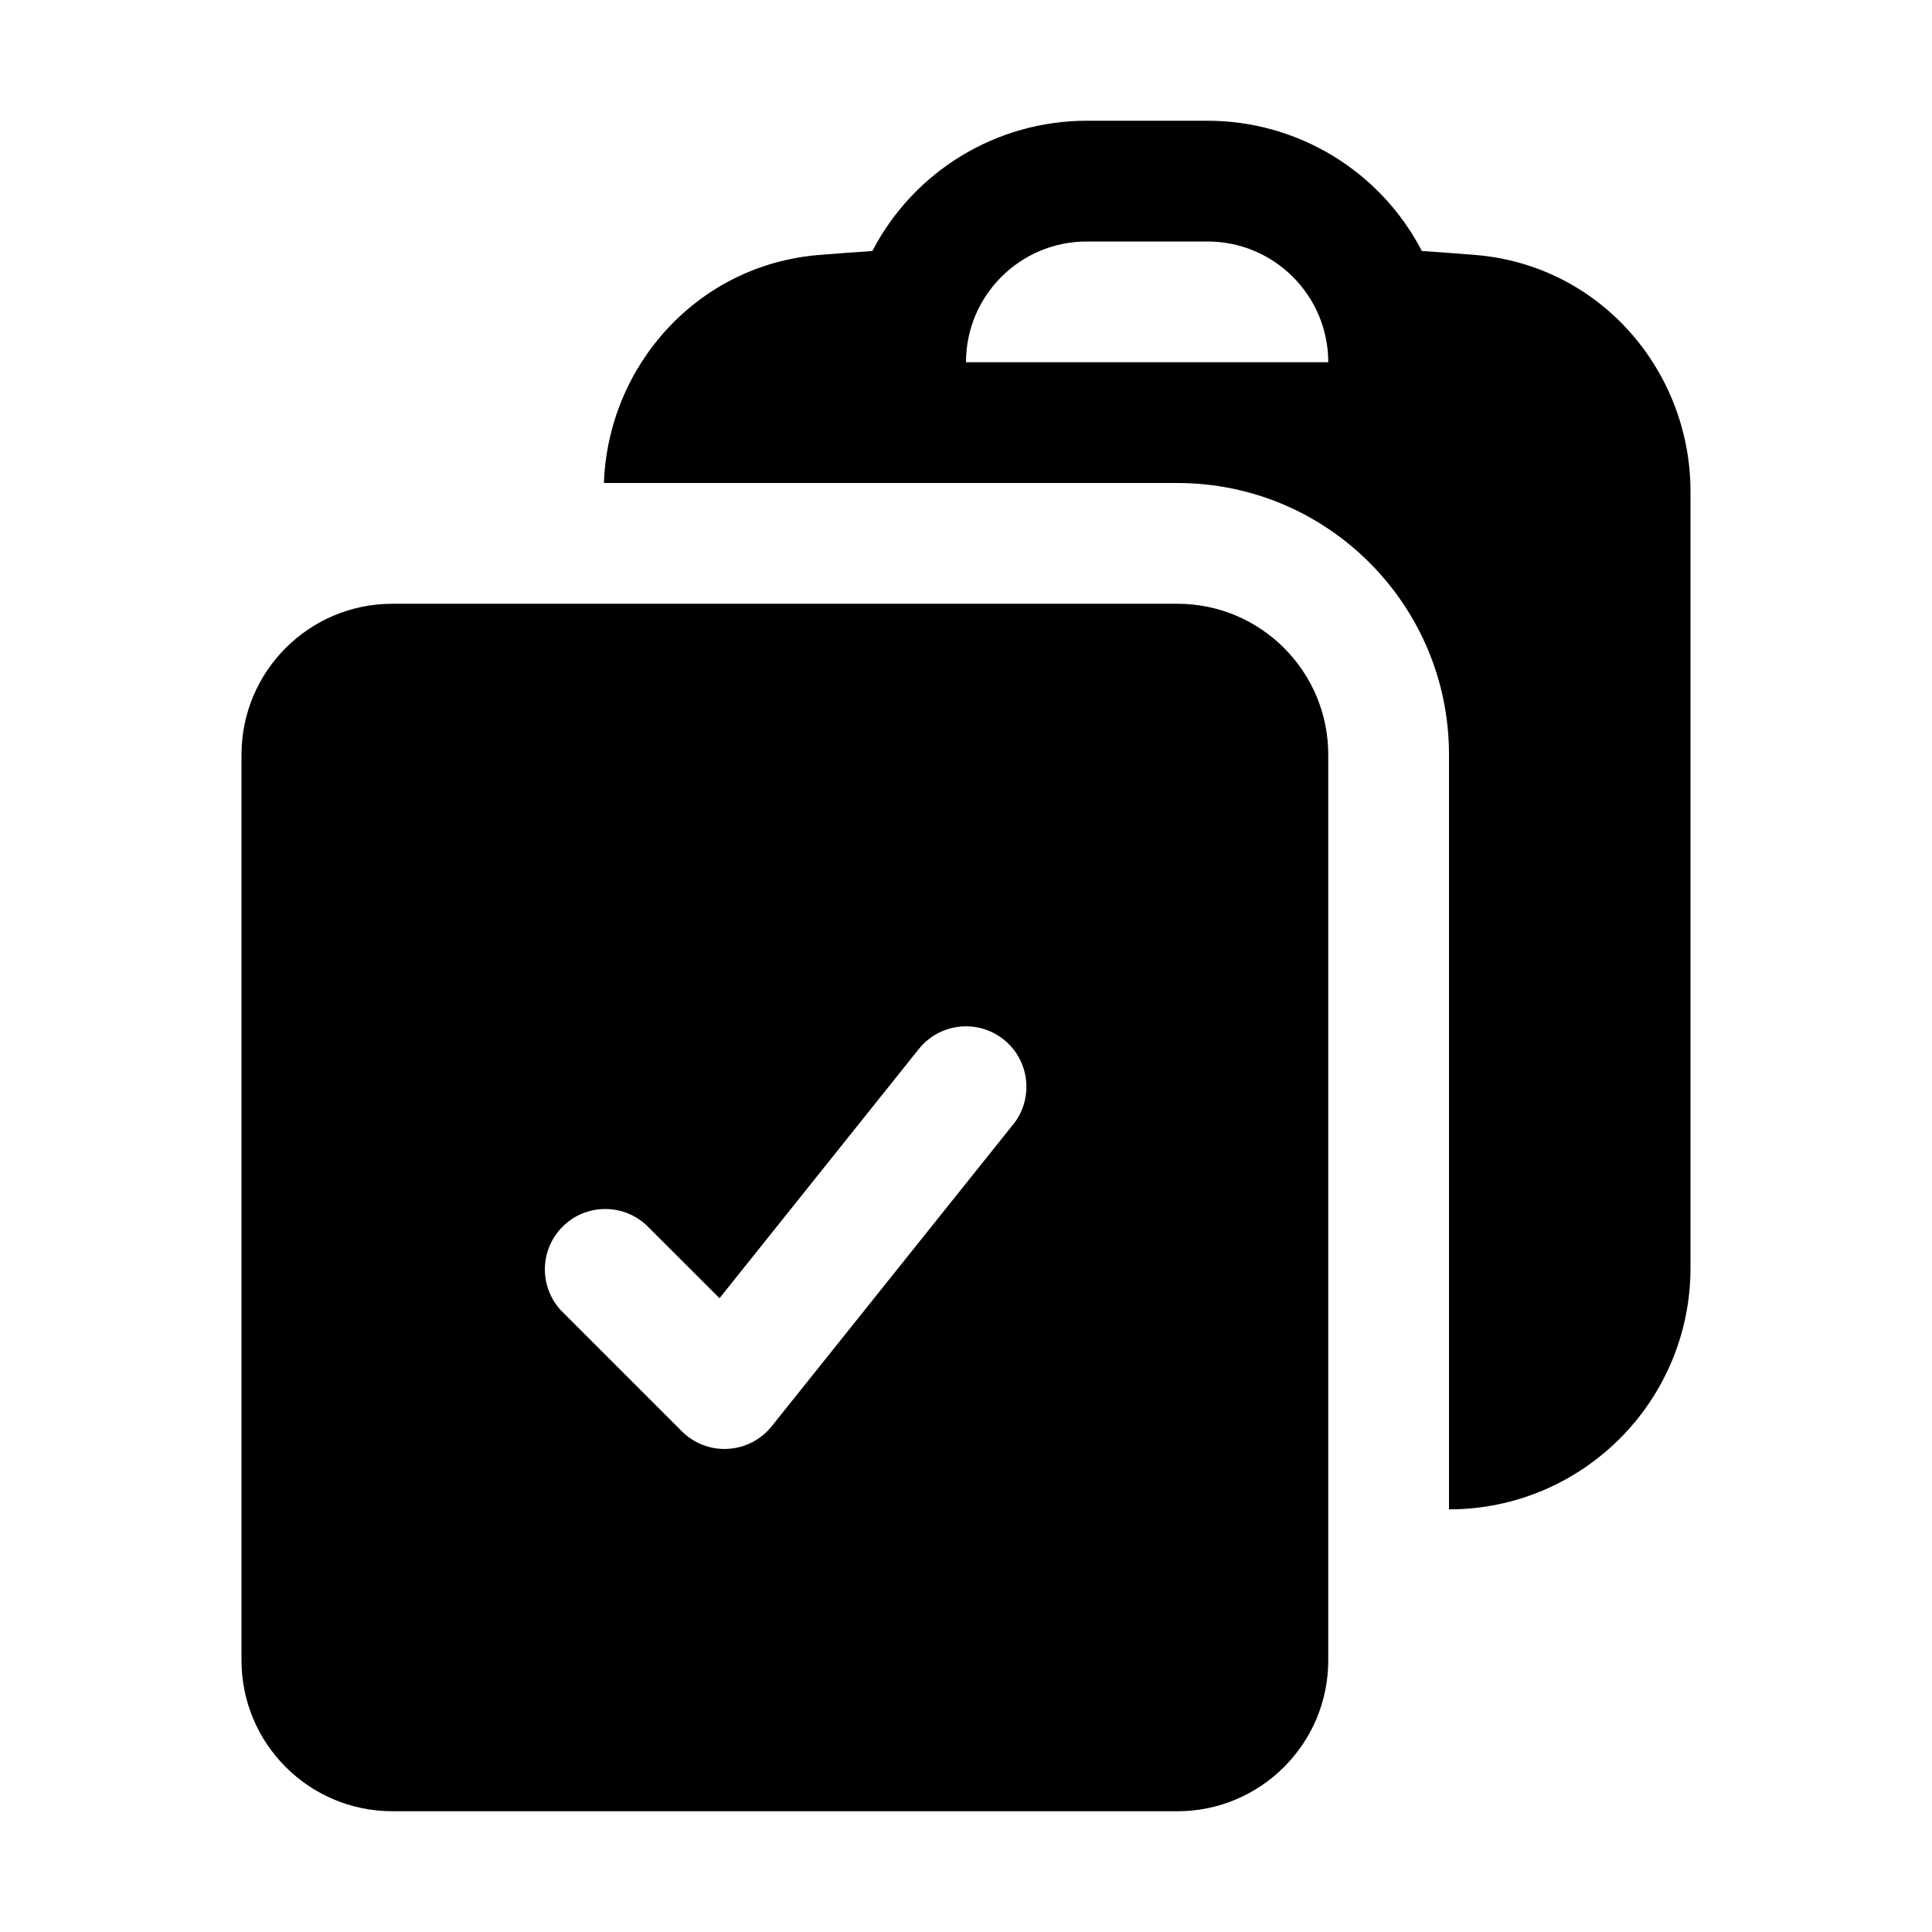
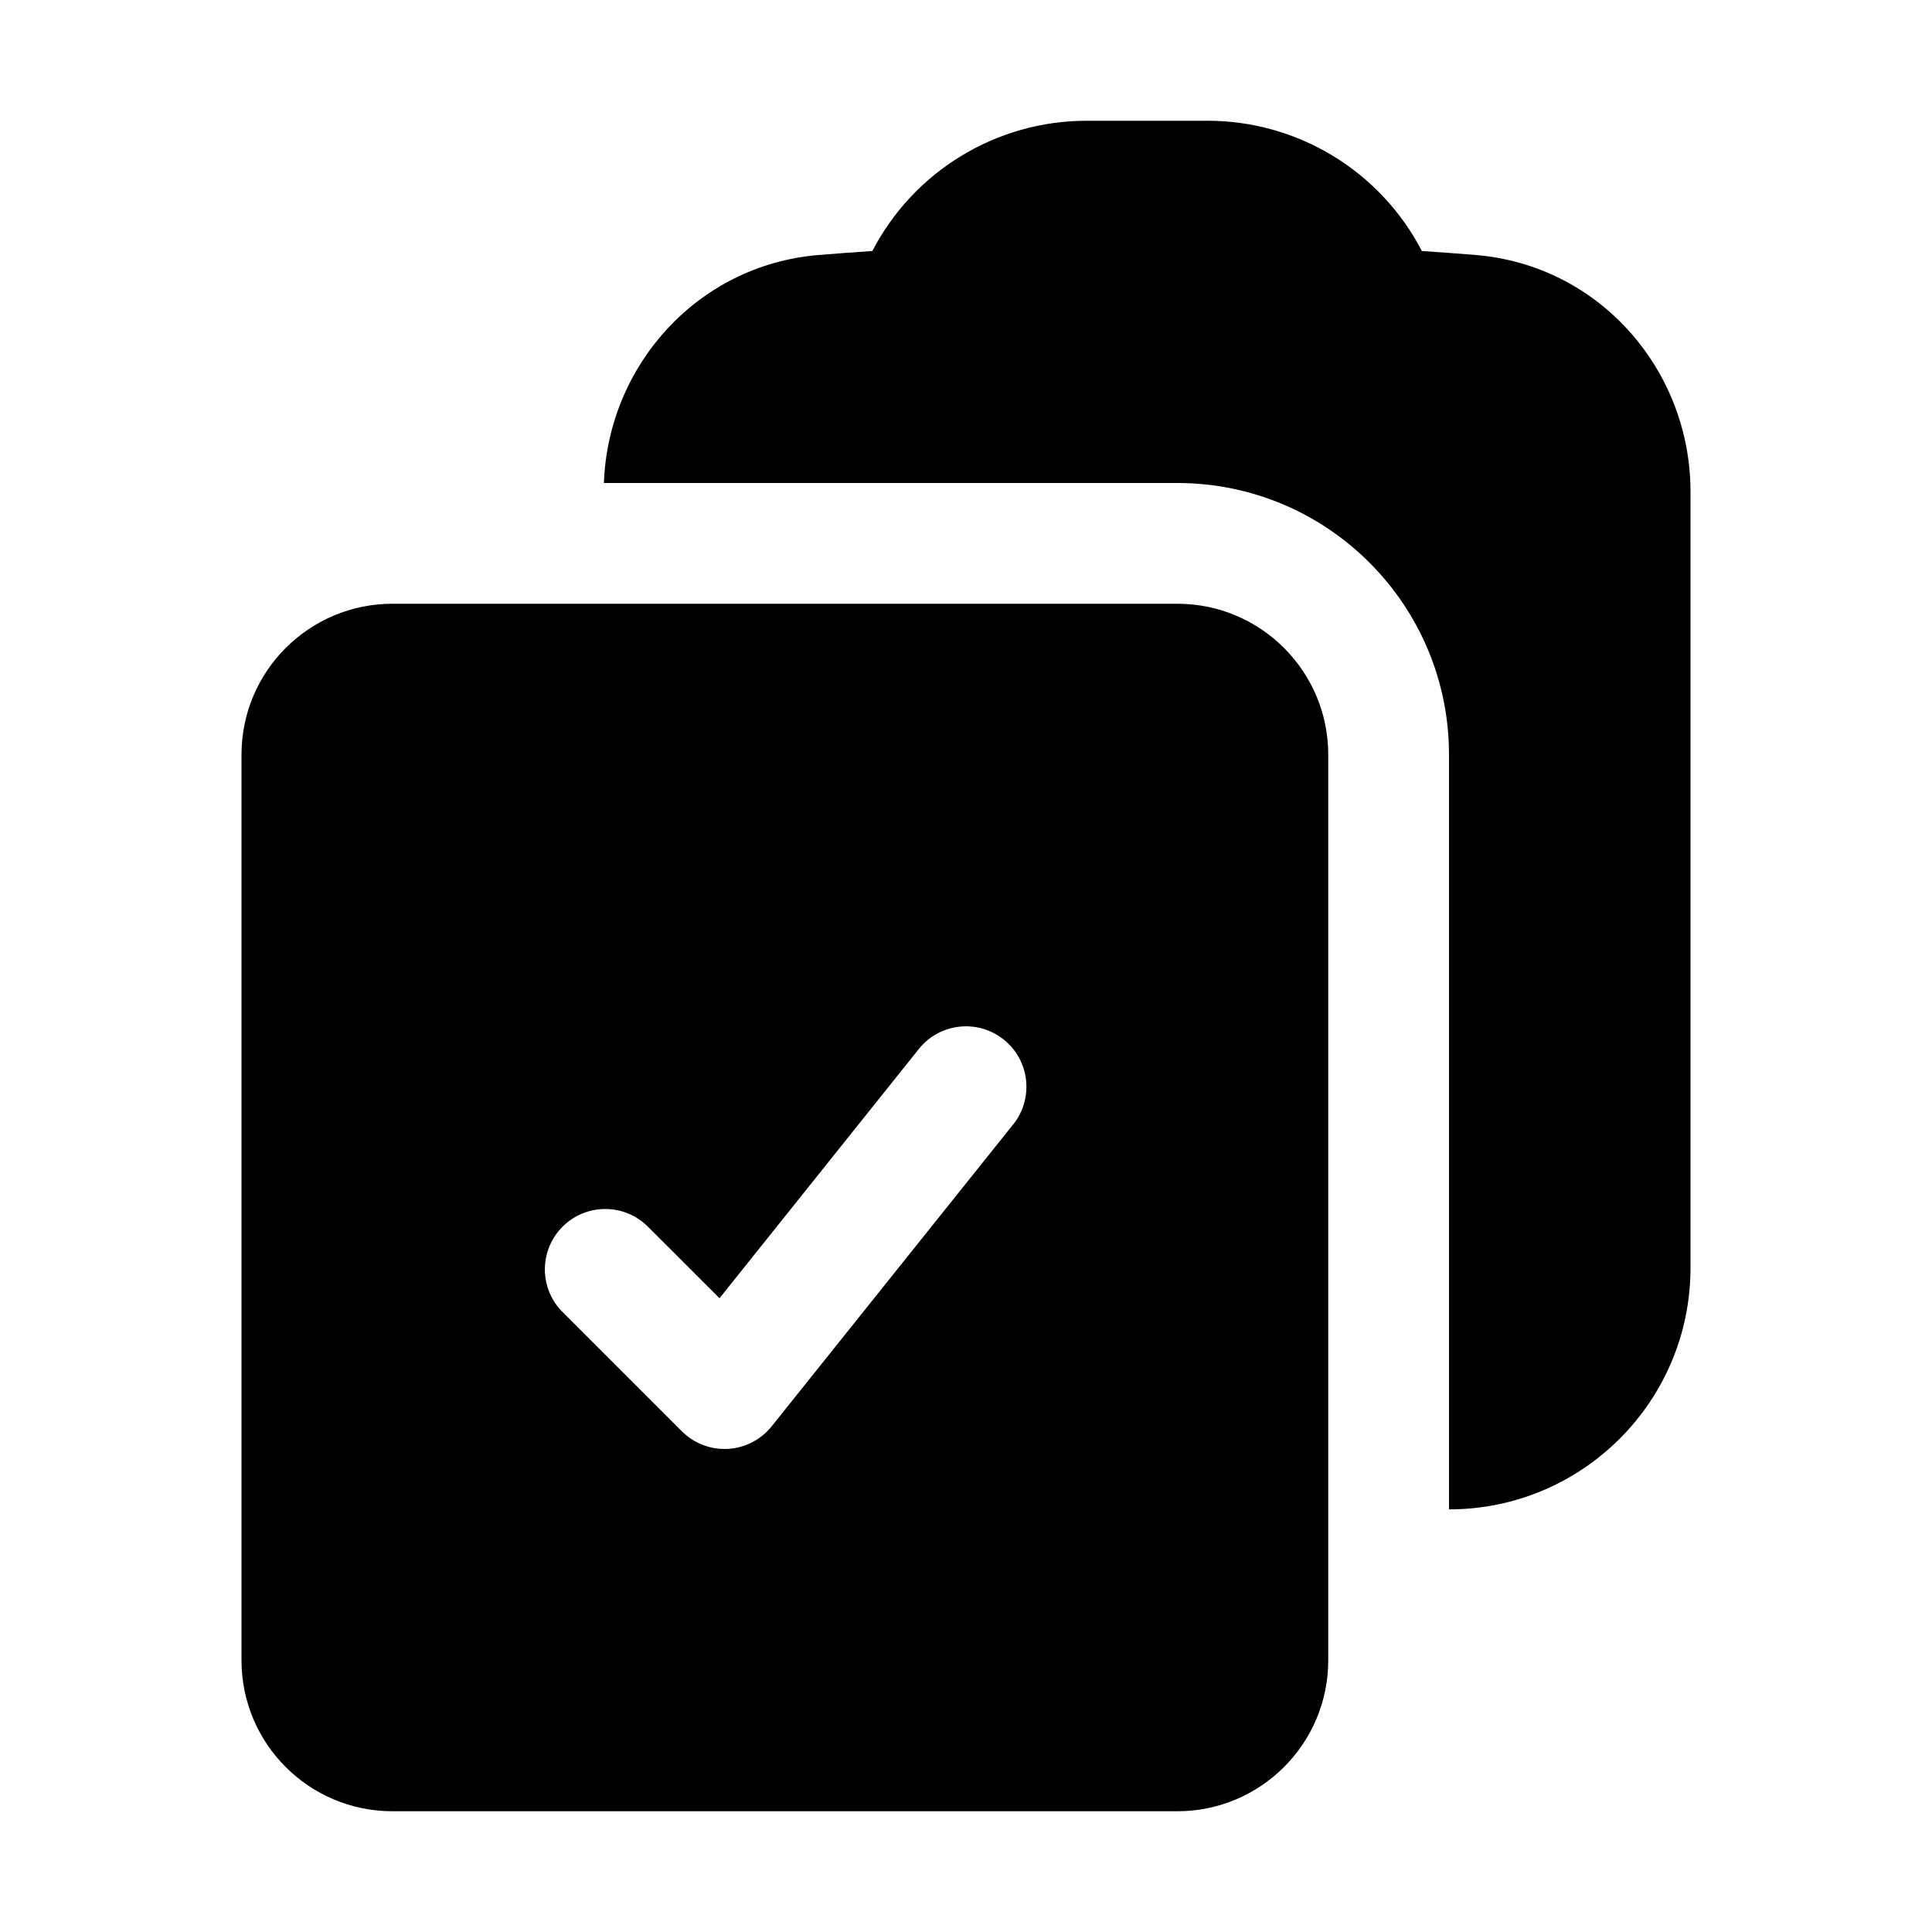
<svg xmlns="http://www.w3.org/2000/svg" viewBox="0 0 24 24" fill="currentColor" class="w-6 h-6">
-   <path fill-rule="evenodd" d="M7.502 6h7.128A3.375 3.375 0 0118 9.375v9.375a3 3 0 003-3V6.108c0-1.505-1.125-2.811-2.664-2.94a48.972 48.972 0 00-.673-.05A3 3 0 0015 1.5h-1.5a3 3 0 00-2.663 1.618c-.225.015-.45.032-.673.05C8.662 3.295 7.554 4.542 7.502 6zM13.5 3A1.5 1.5 0 0012 4.5h4.5A1.5 1.5 0 0015 3h-1.5z" clip-rule="evenodd" />
-   <path fill-rule="evenodd" d="M3 9.375C3 8.339 3.84 7.5 4.875 7.5h9.75c1.036 0 1.875.84 1.875 1.875v11.25c0 1.035-.84 1.875-1.875 1.875h-9.75A1.875 1.875 0 013 20.625V9.375zm9.586 4.594a.75.75 0 00-1.172-.938l-2.476 3.096-.908-.907a.75.75 0 00-1.06 1.06l1.5 1.5a.75.75 0 001.116-.062l3-3.75z" clip-rule="evenodd" />
+   <path fillRule="evenodd" d="M7.502 6h7.128A3.375 3.375 0 0118 9.375v9.375a3 3 0 003-3V6.108c0-1.505-1.125-2.811-2.664-2.94a48.972 48.972 0 00-.673-.05A3 3 0 0015 1.5h-1.5a3 3 0 00-2.663 1.618c-.225.015-.45.032-.673.05C8.662 3.295 7.554 4.542 7.502 6zM13.5 3A1.5 1.5 0 0012 4.5h4.5A1.5 1.5 0 0015 3h-1.5z" clipRule="evenodd" />
+   <path fillRule="evenodd" d="M3 9.375C3 8.339 3.84 7.5 4.875 7.5h9.75c1.036 0 1.875.84 1.875 1.875v11.25c0 1.035-.84 1.875-1.875 1.875h-9.75A1.875 1.875 0 013 20.625V9.375zm9.586 4.594a.75.75 0 00-1.172-.938l-2.476 3.096-.908-.907a.75.75 0 00-1.06 1.06l1.5 1.5a.75.75 0 001.116-.062l3-3.75z" clipRule="evenodd" />
</svg>
